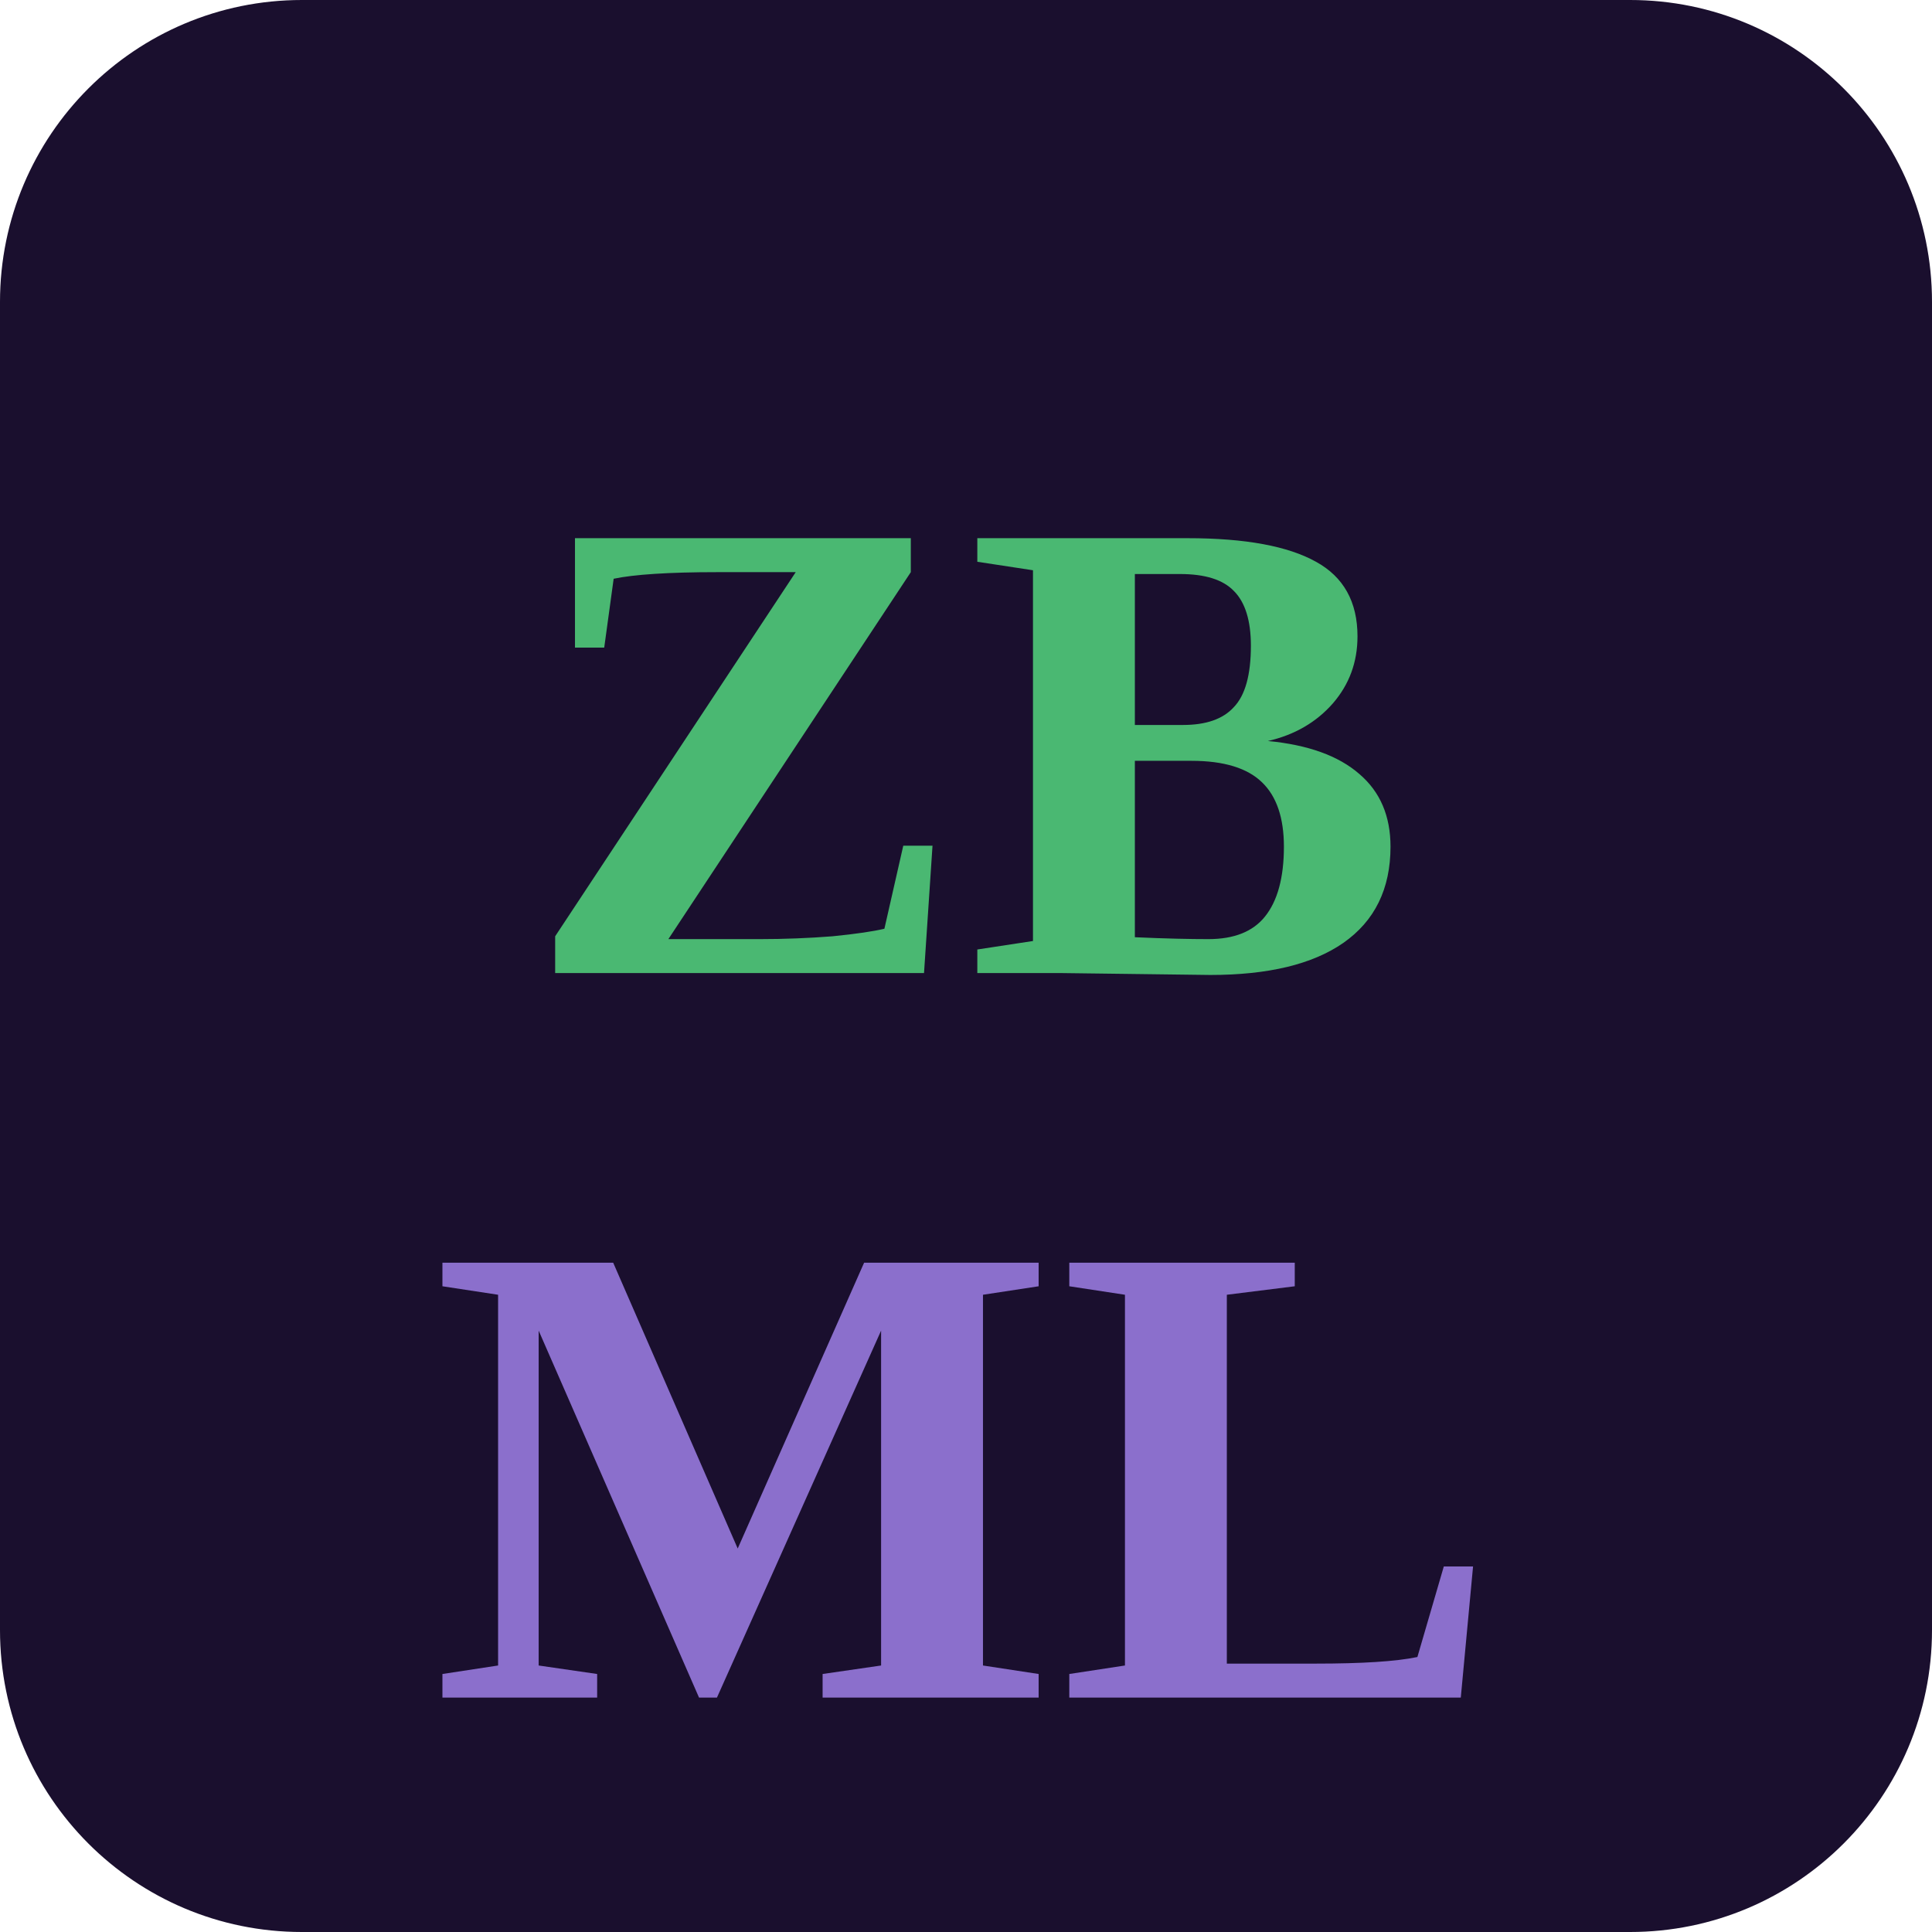
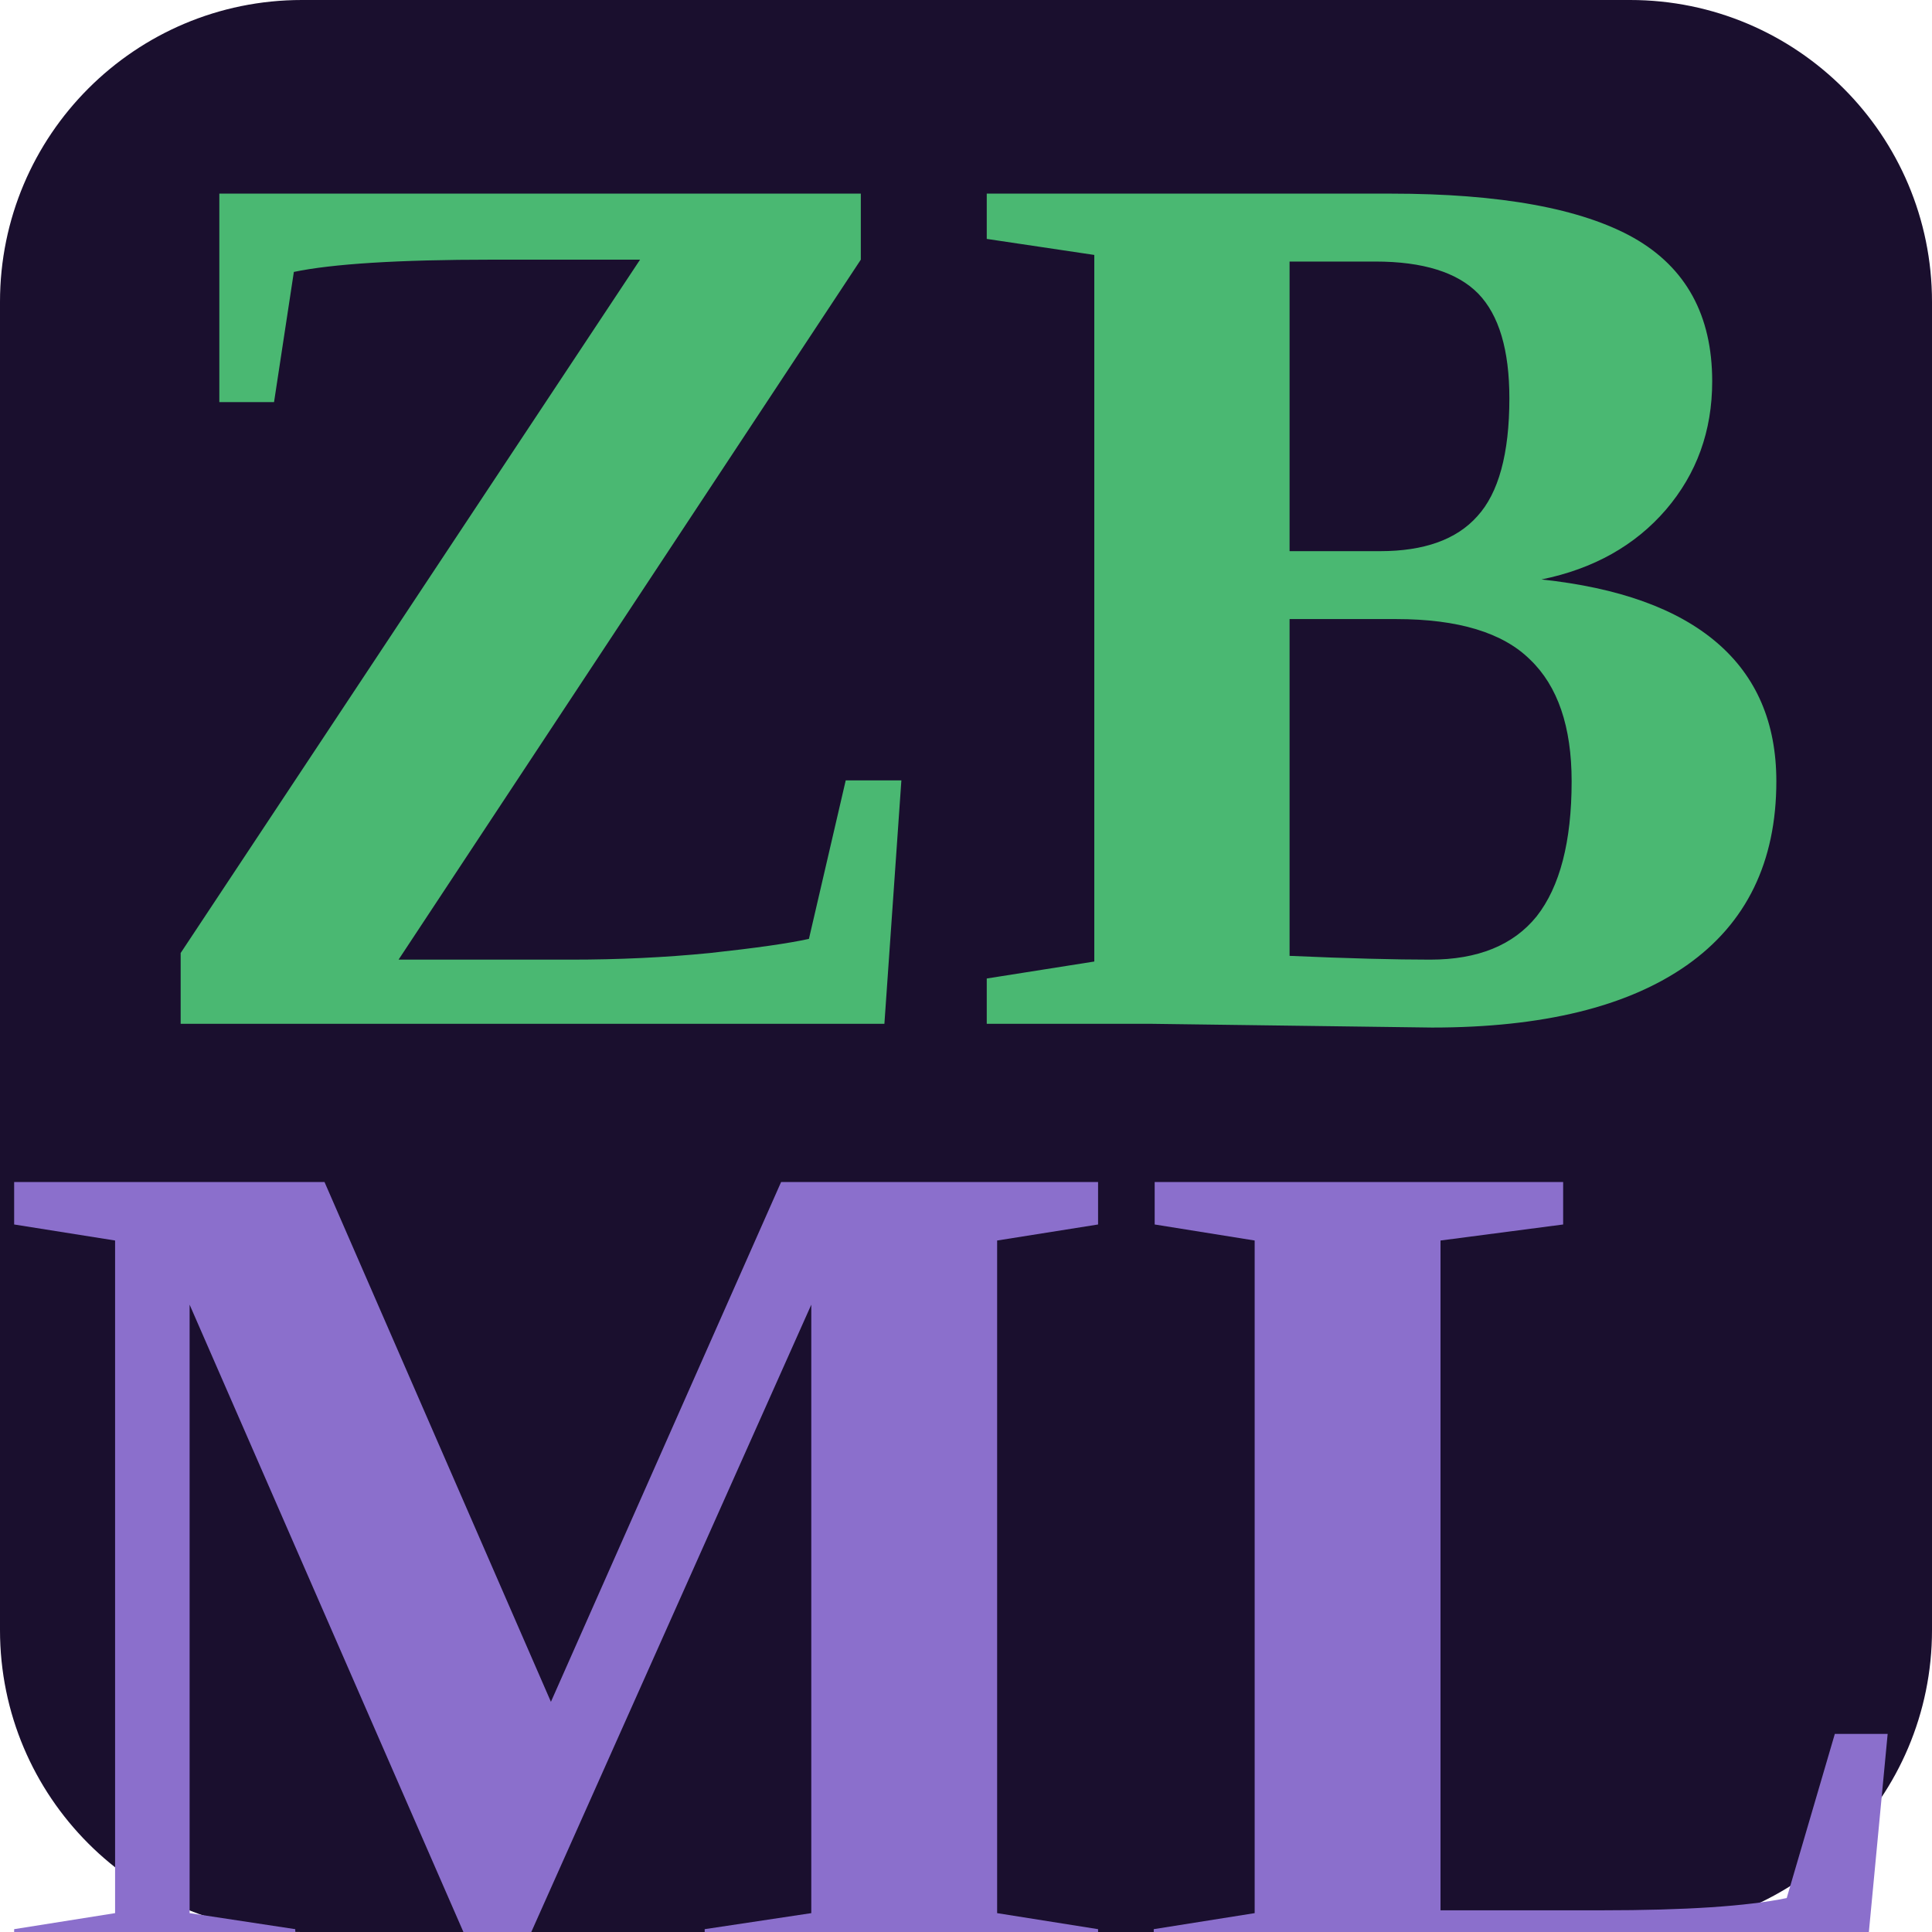
<svg xmlns="http://www.w3.org/2000/svg" viewBox="0 0 32 32">
  <rect width="32" height="32" rx="5" fill="#1A0F2E" />
-   <text x="16" y="13" font-family="Georgia, 'Times New Roman', serif" font-size="11" font-weight="700" fill="#4AB872" text-anchor="middle" dominant-baseline="middle">ZB</text>
-   <text x="16" y="25" font-family="Georgia, 'Times New Roman', serif" font-size="11" font-weight="700" fill="#8B6FCC" text-anchor="middle" dominant-baseline="middle">ML</text>
+   <text x="16" y="11" font-family="Georgia, 'Times New Roman', serif" font-size="21" font-weight="700" fill="#4AB872" text-anchor="middle" dominant-baseline="middle">ZB</text>
+   <text x="16" y="27" font-family="Georgia, 'Times New Roman', serif" font-size="20" font-weight="700" fill="#8B6FCC" text-anchor="middle" dominant-baseline="middle">ML</text>
</svg>
